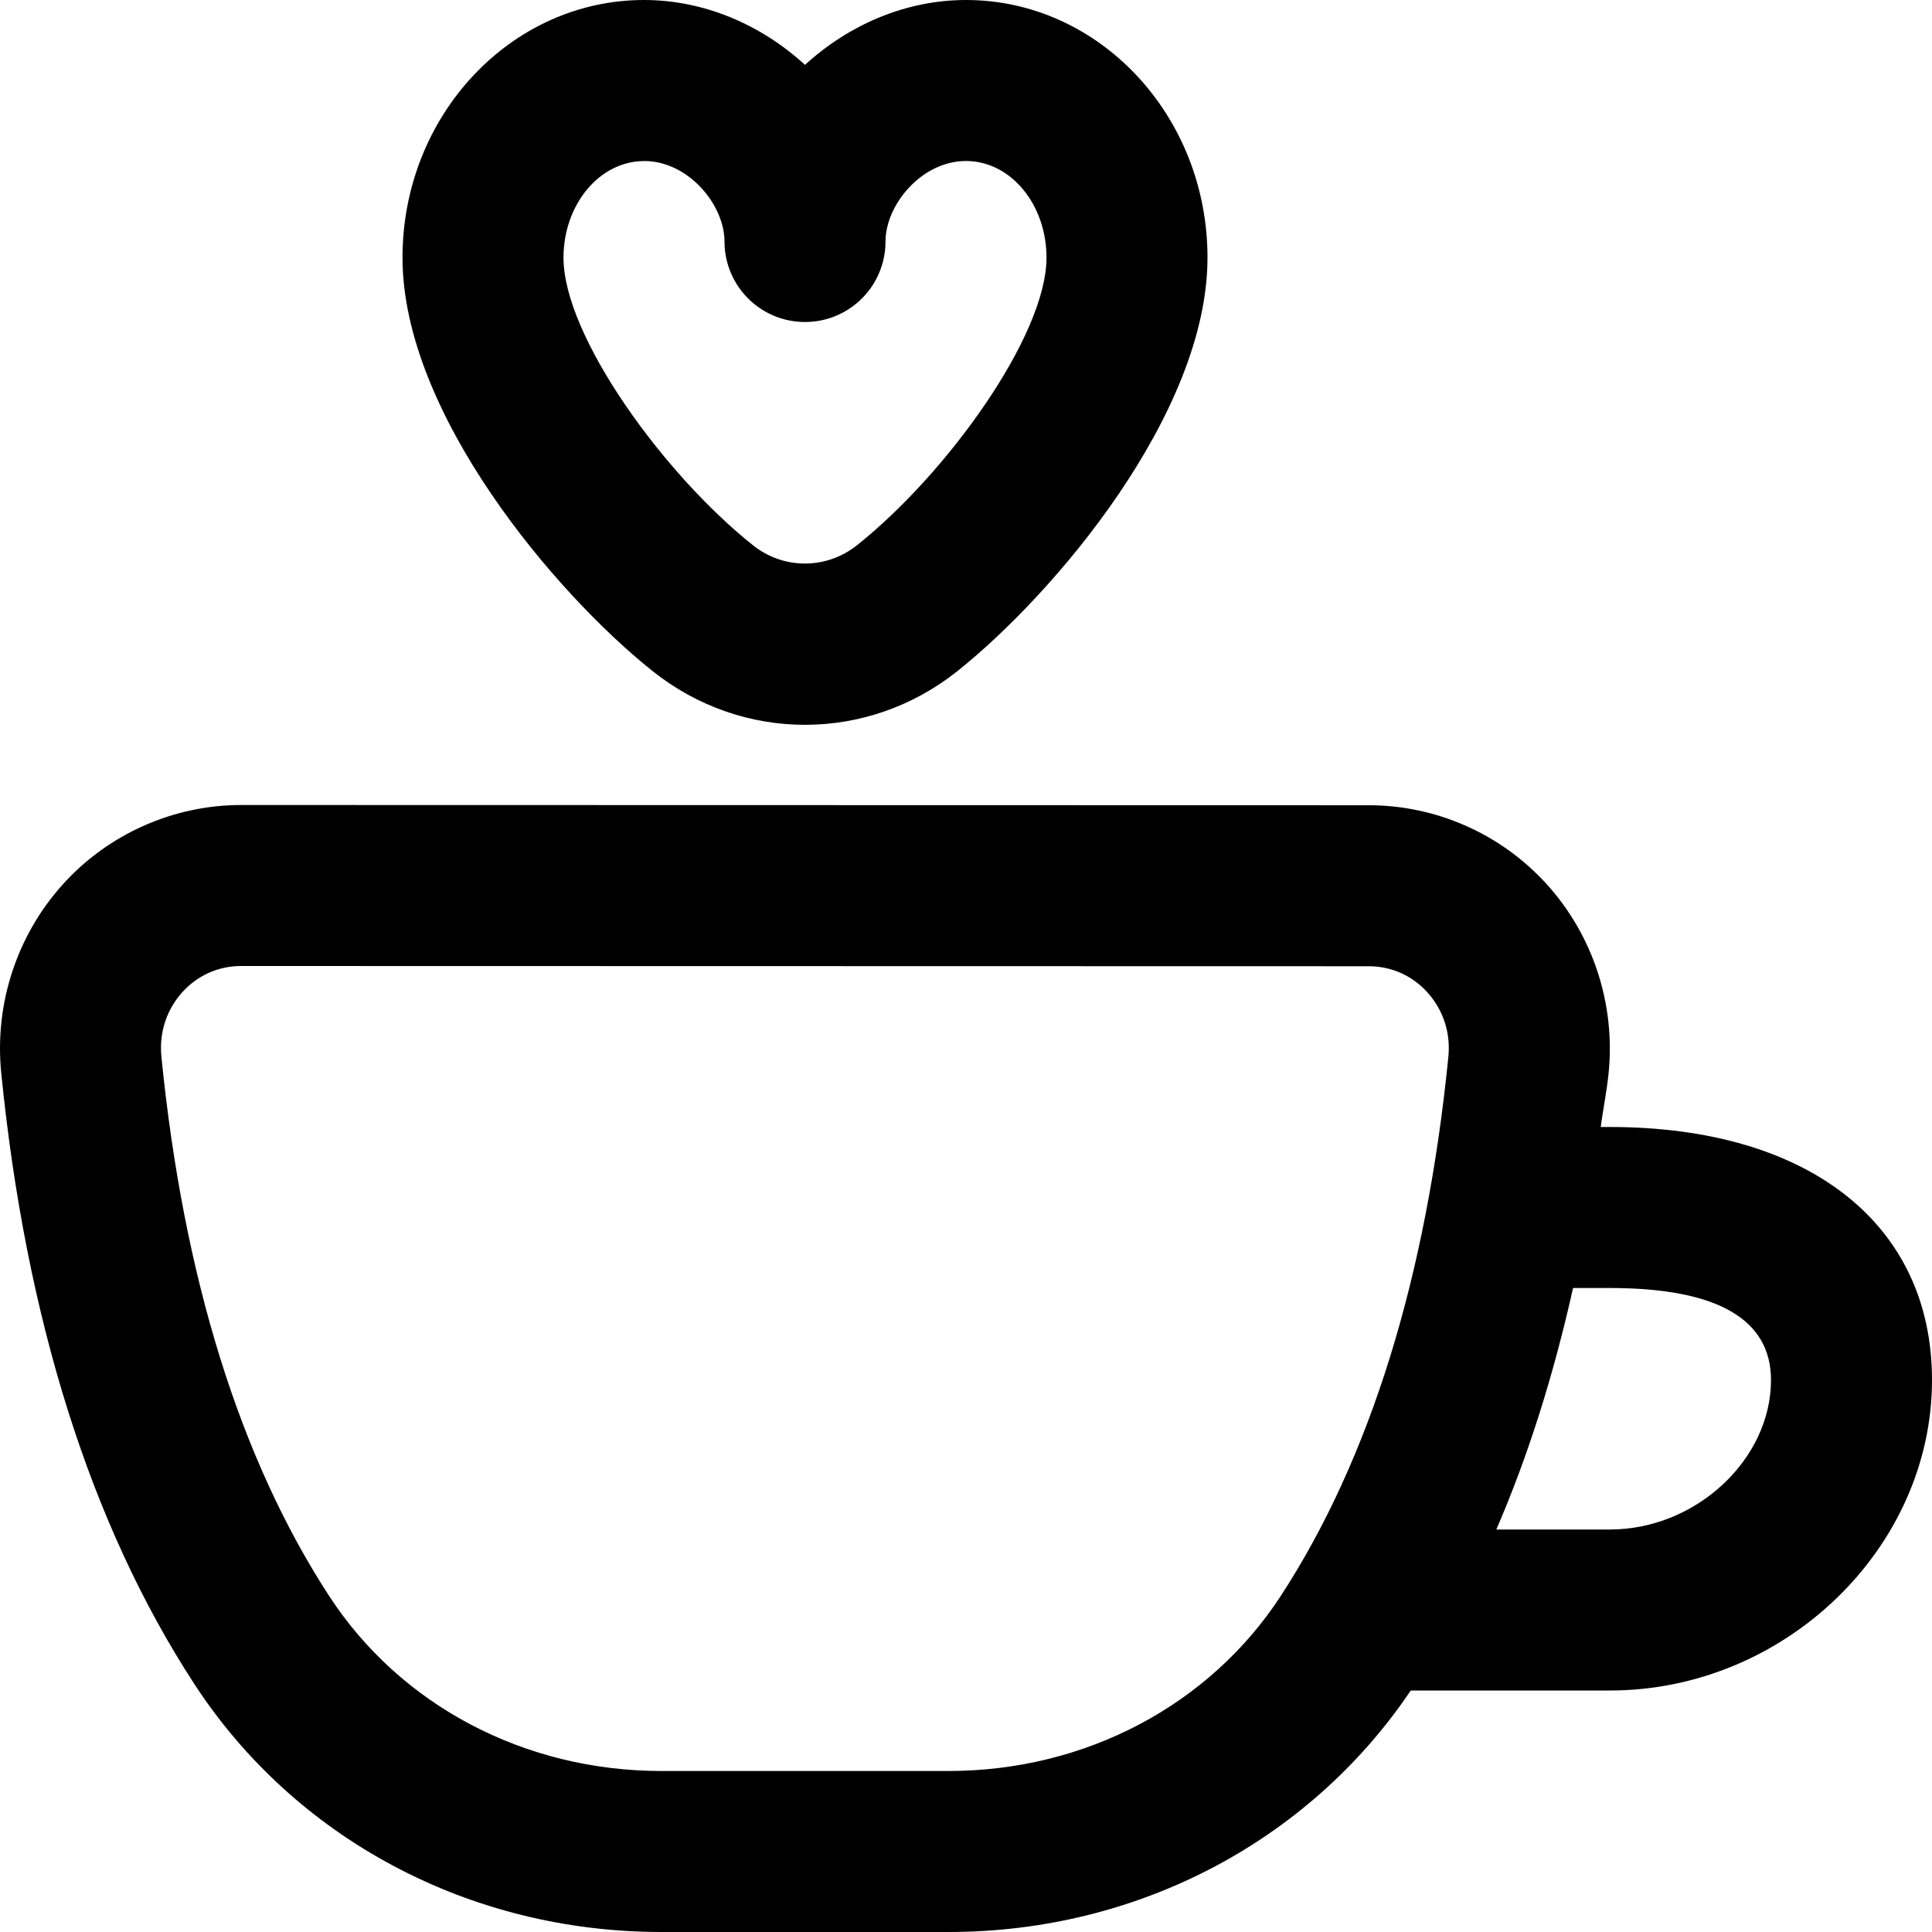
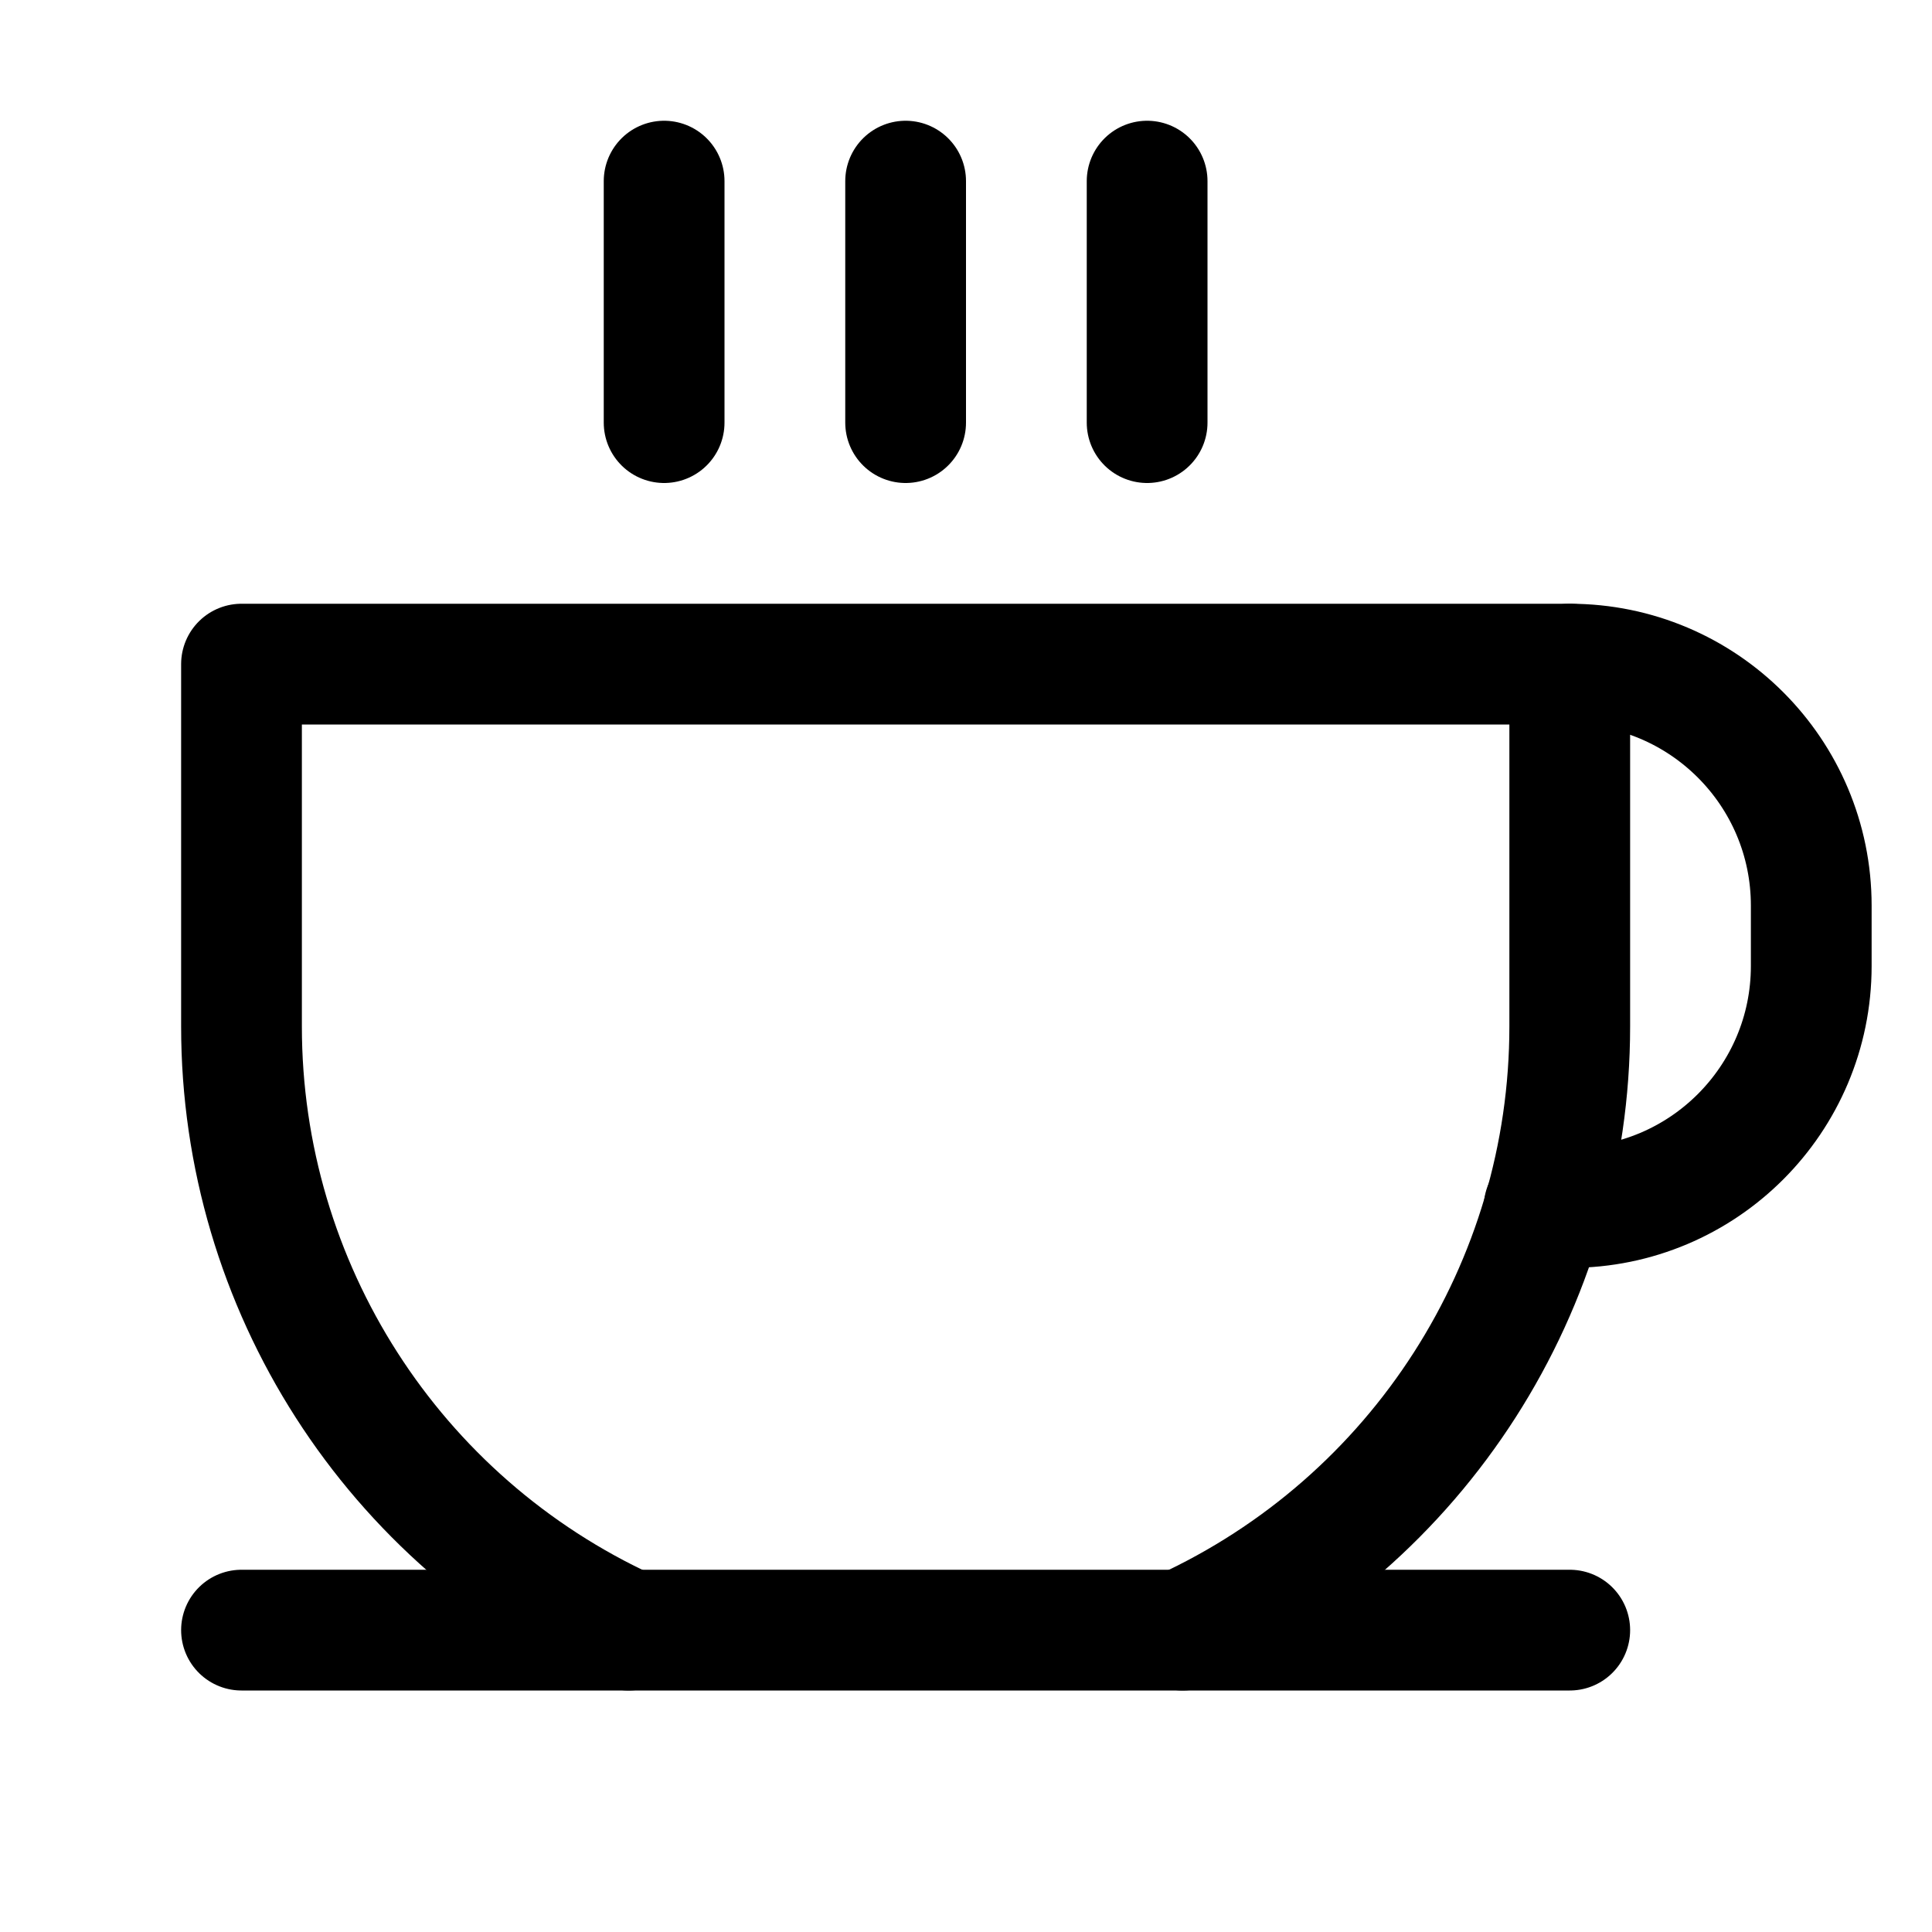
- <svg xmlns="http://www.w3.org/2000/svg" id="Layer_1" viewBox="0 0 24 24">
-   <path d="M8.106,8.336c.558,.445,1.226,.668,1.894,.668s1.336-.223,1.893-.667c1.201-.957,3.107-3.198,3.107-5.137,0-1.765-1.346-3.2-3-3.2-.752,0-1.46,.311-2,.806-.54-.495-1.248-.806-2-.806-1.654,0-3,1.436-3,3.2,0,1.938,1.906,4.18,3.106,5.136Zm-.106-6.336c.554,0,1,.547,1,1,0,.553,.448,1,1,1s1-.447,1-1c0-.453,.446-1,1-1s1,.538,1,1.2c0,.972-1.242,2.688-2.354,3.573-.381,.303-.912,.304-1.293,0-1.111-.885-2.353-2.601-2.353-3.572,0-.662,.449-1.2,1-1.2Zm12,12h-.115c.029-.228,.075-.438,.098-.672,.085-.855-.194-1.709-.768-2.343-.565-.624-1.371-.982-2.212-.982l-14.006-.003c-.841,0-1.648,.358-2.213,.982C.21,11.616-.07,12.47,.015,13.325c.305,3.06,1.11,5.612,2.393,7.585,1.257,1.935,3.429,3.09,5.808,3.09h3.568c2.34,0,4.475-1.122,5.741-3h2.475c2.168,0,4-1.767,4-3.857,0-1.938-1.533-3.143-4-3.143Zm-8.216,8h-3.568c-1.699,0-3.244-.814-4.131-2.18-1.107-1.703-1.807-3.955-2.08-6.693-.03-.299,.063-.584,.261-.803,.189-.209,.449-.324,.73-.324l14.006,.003c.281,0,.541,.115,.729,.324,.198,.219,.291,.504,.261,.802-.273,2.738-.972,4.99-2.079,6.692-.888,1.364-2.432,2.179-4.131,2.179Zm8.216-3h-1.412c.395-.913,.711-1.917,.953-3h.459c1.327,0,2,.385,2,1.143,0,.989-.935,1.857-2,1.857Z" />
+ <svg xmlns="http://www.w3.org/2000/svg" viewBox="0 0 256 256">
+   <rect fill="none" height="256" width="256" />
+   <line fill="none" stroke="#000" stroke-linecap="round" stroke-linejoin="round" stroke-width="16" x1="88" x2="88" y1="24" y2="56" />
+   <line fill="none" stroke="#000" stroke-linecap="round" stroke-linejoin="round" stroke-width="16" x1="120" x2="120" y1="24" y2="56" />
+   <line fill="none" stroke="#000" stroke-linecap="round" stroke-linejoin="round" stroke-width="16" x1="152" x2="152" y1="24" y2="56" />
+   <line fill="none" stroke="#000" stroke-linecap="round" stroke-linejoin="round" stroke-width="16" x1="32" x2="208" y1="216" y2="216" />
+   <path d="M83.3,216A88,88,0,0,1,32,136V88H208v48a88,88,0,0,1-51.3,80" fill="none" stroke="#000" stroke-linecap="round" stroke-linejoin="round" stroke-width="16" />
+   <path d="M208,88h0a32,32,0,0,1,32,32v8a32,32,0,0,1-32,32h-3.4" fill="none" stroke="#000" stroke-linecap="round" stroke-linejoin="round" stroke-width="16" />
</svg>
